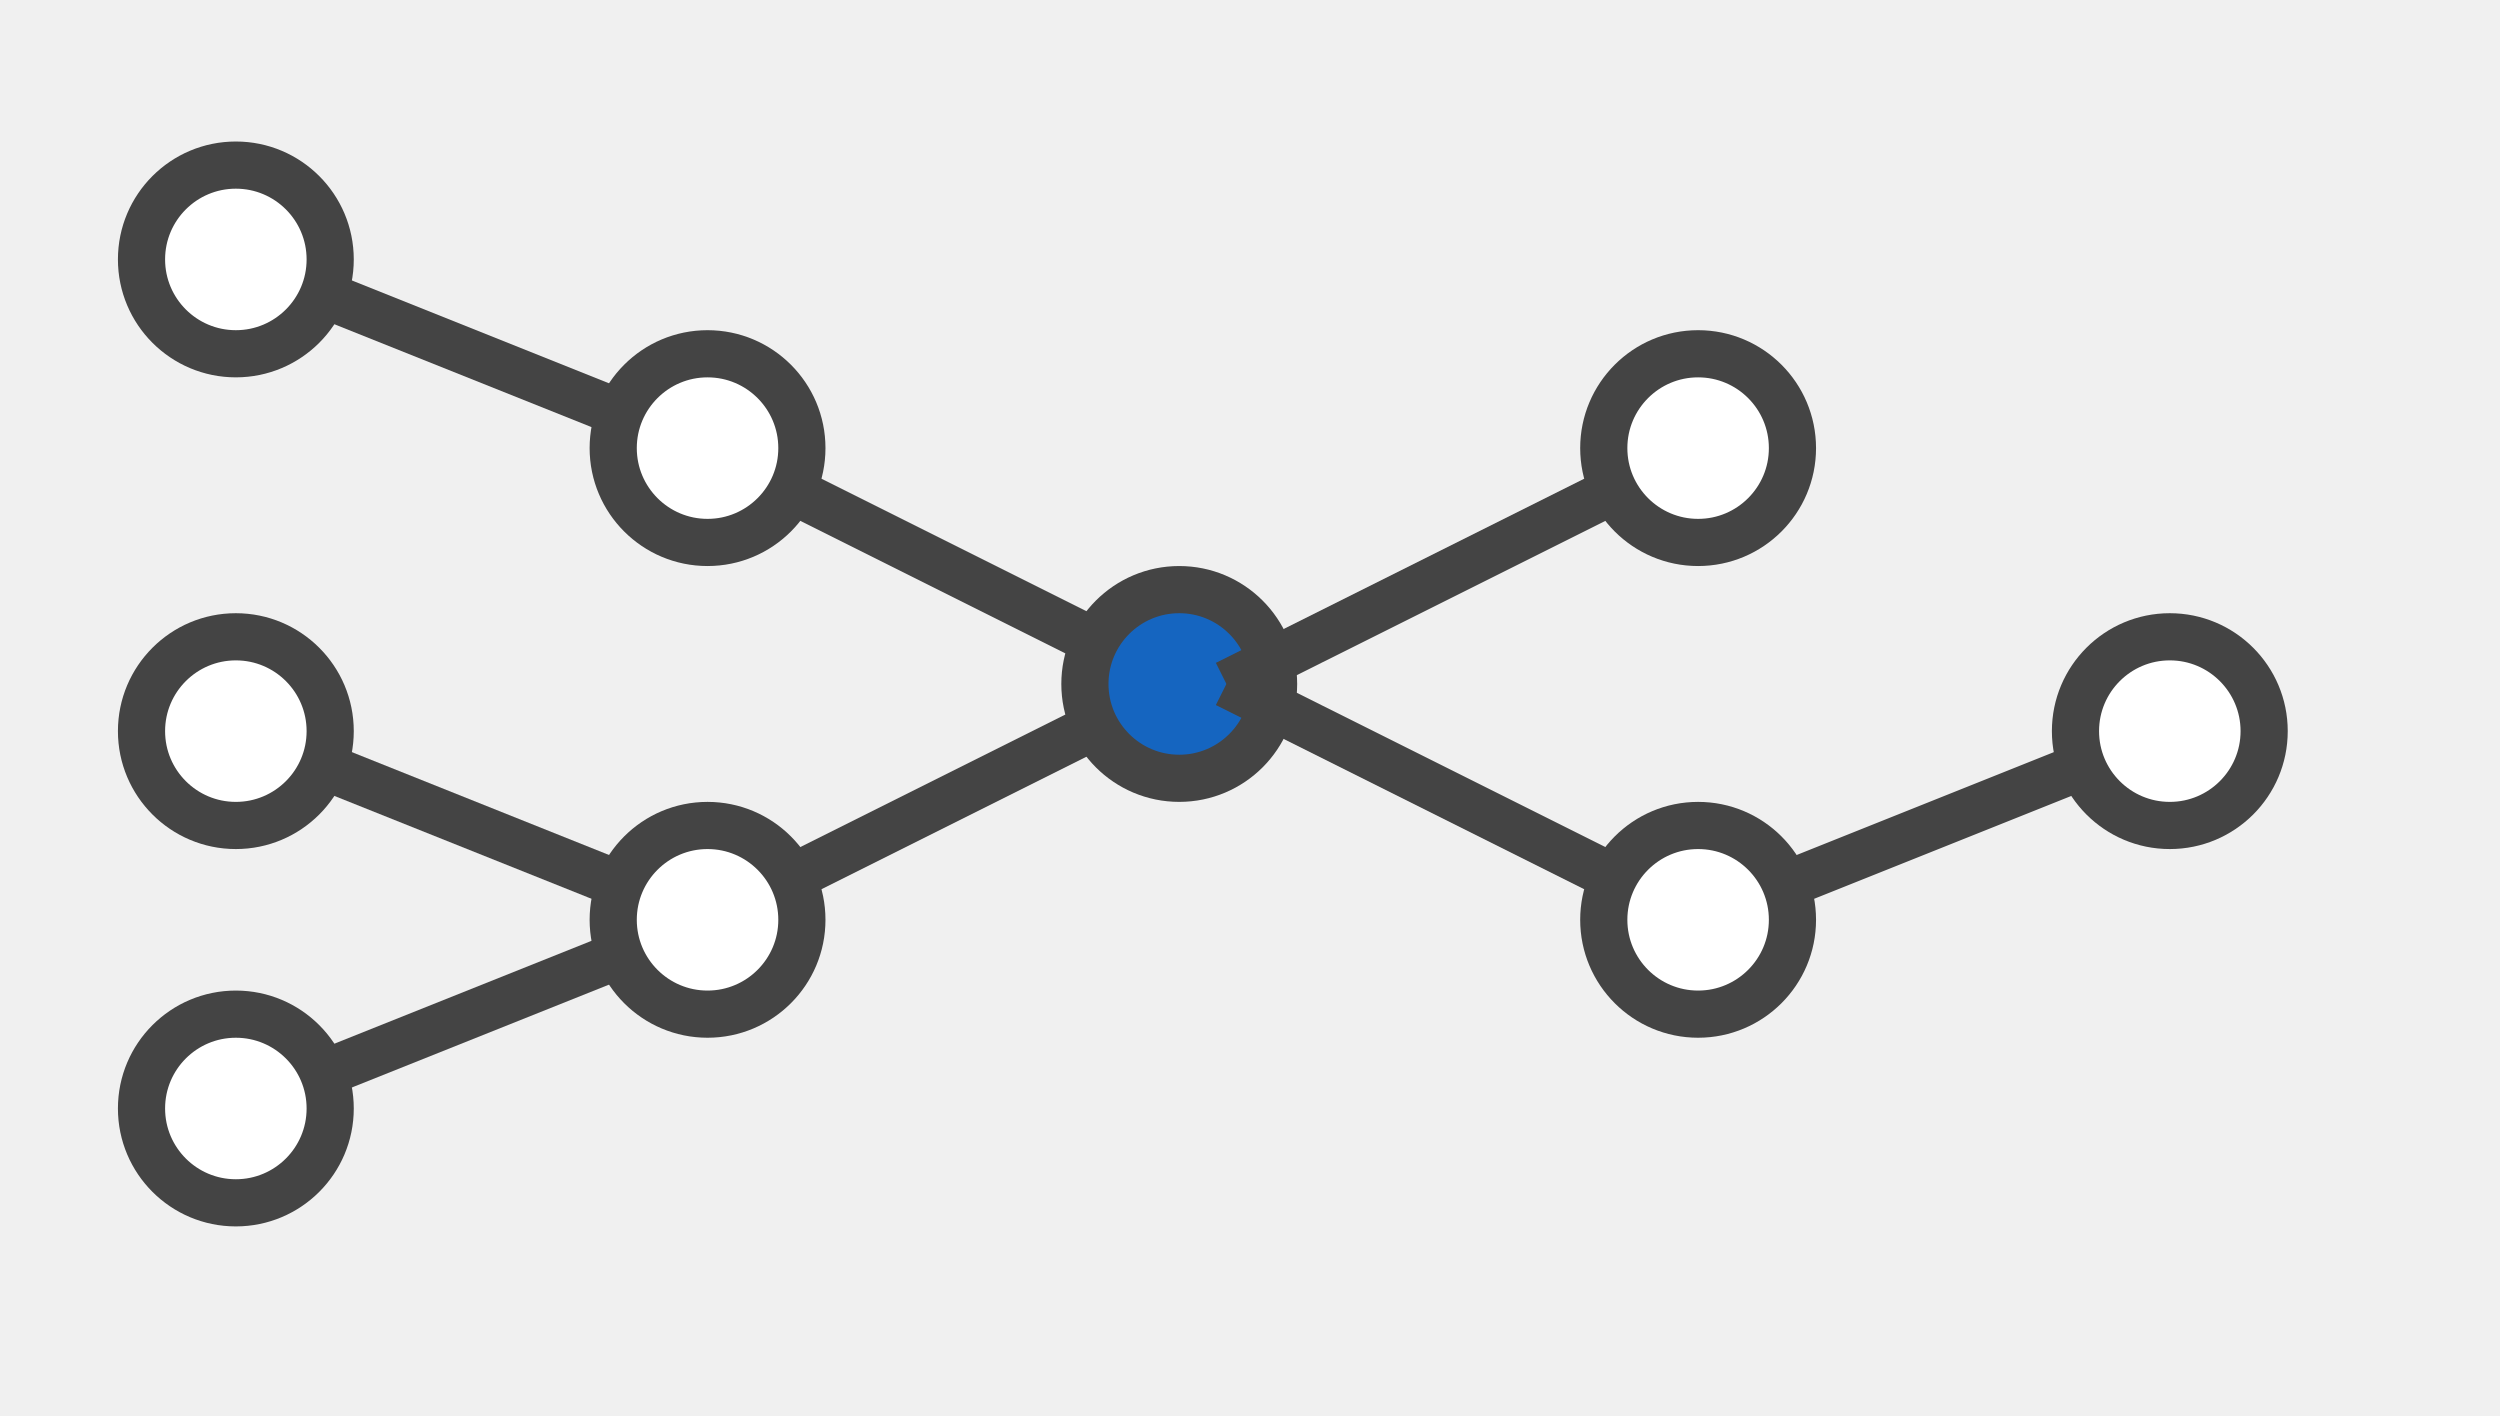
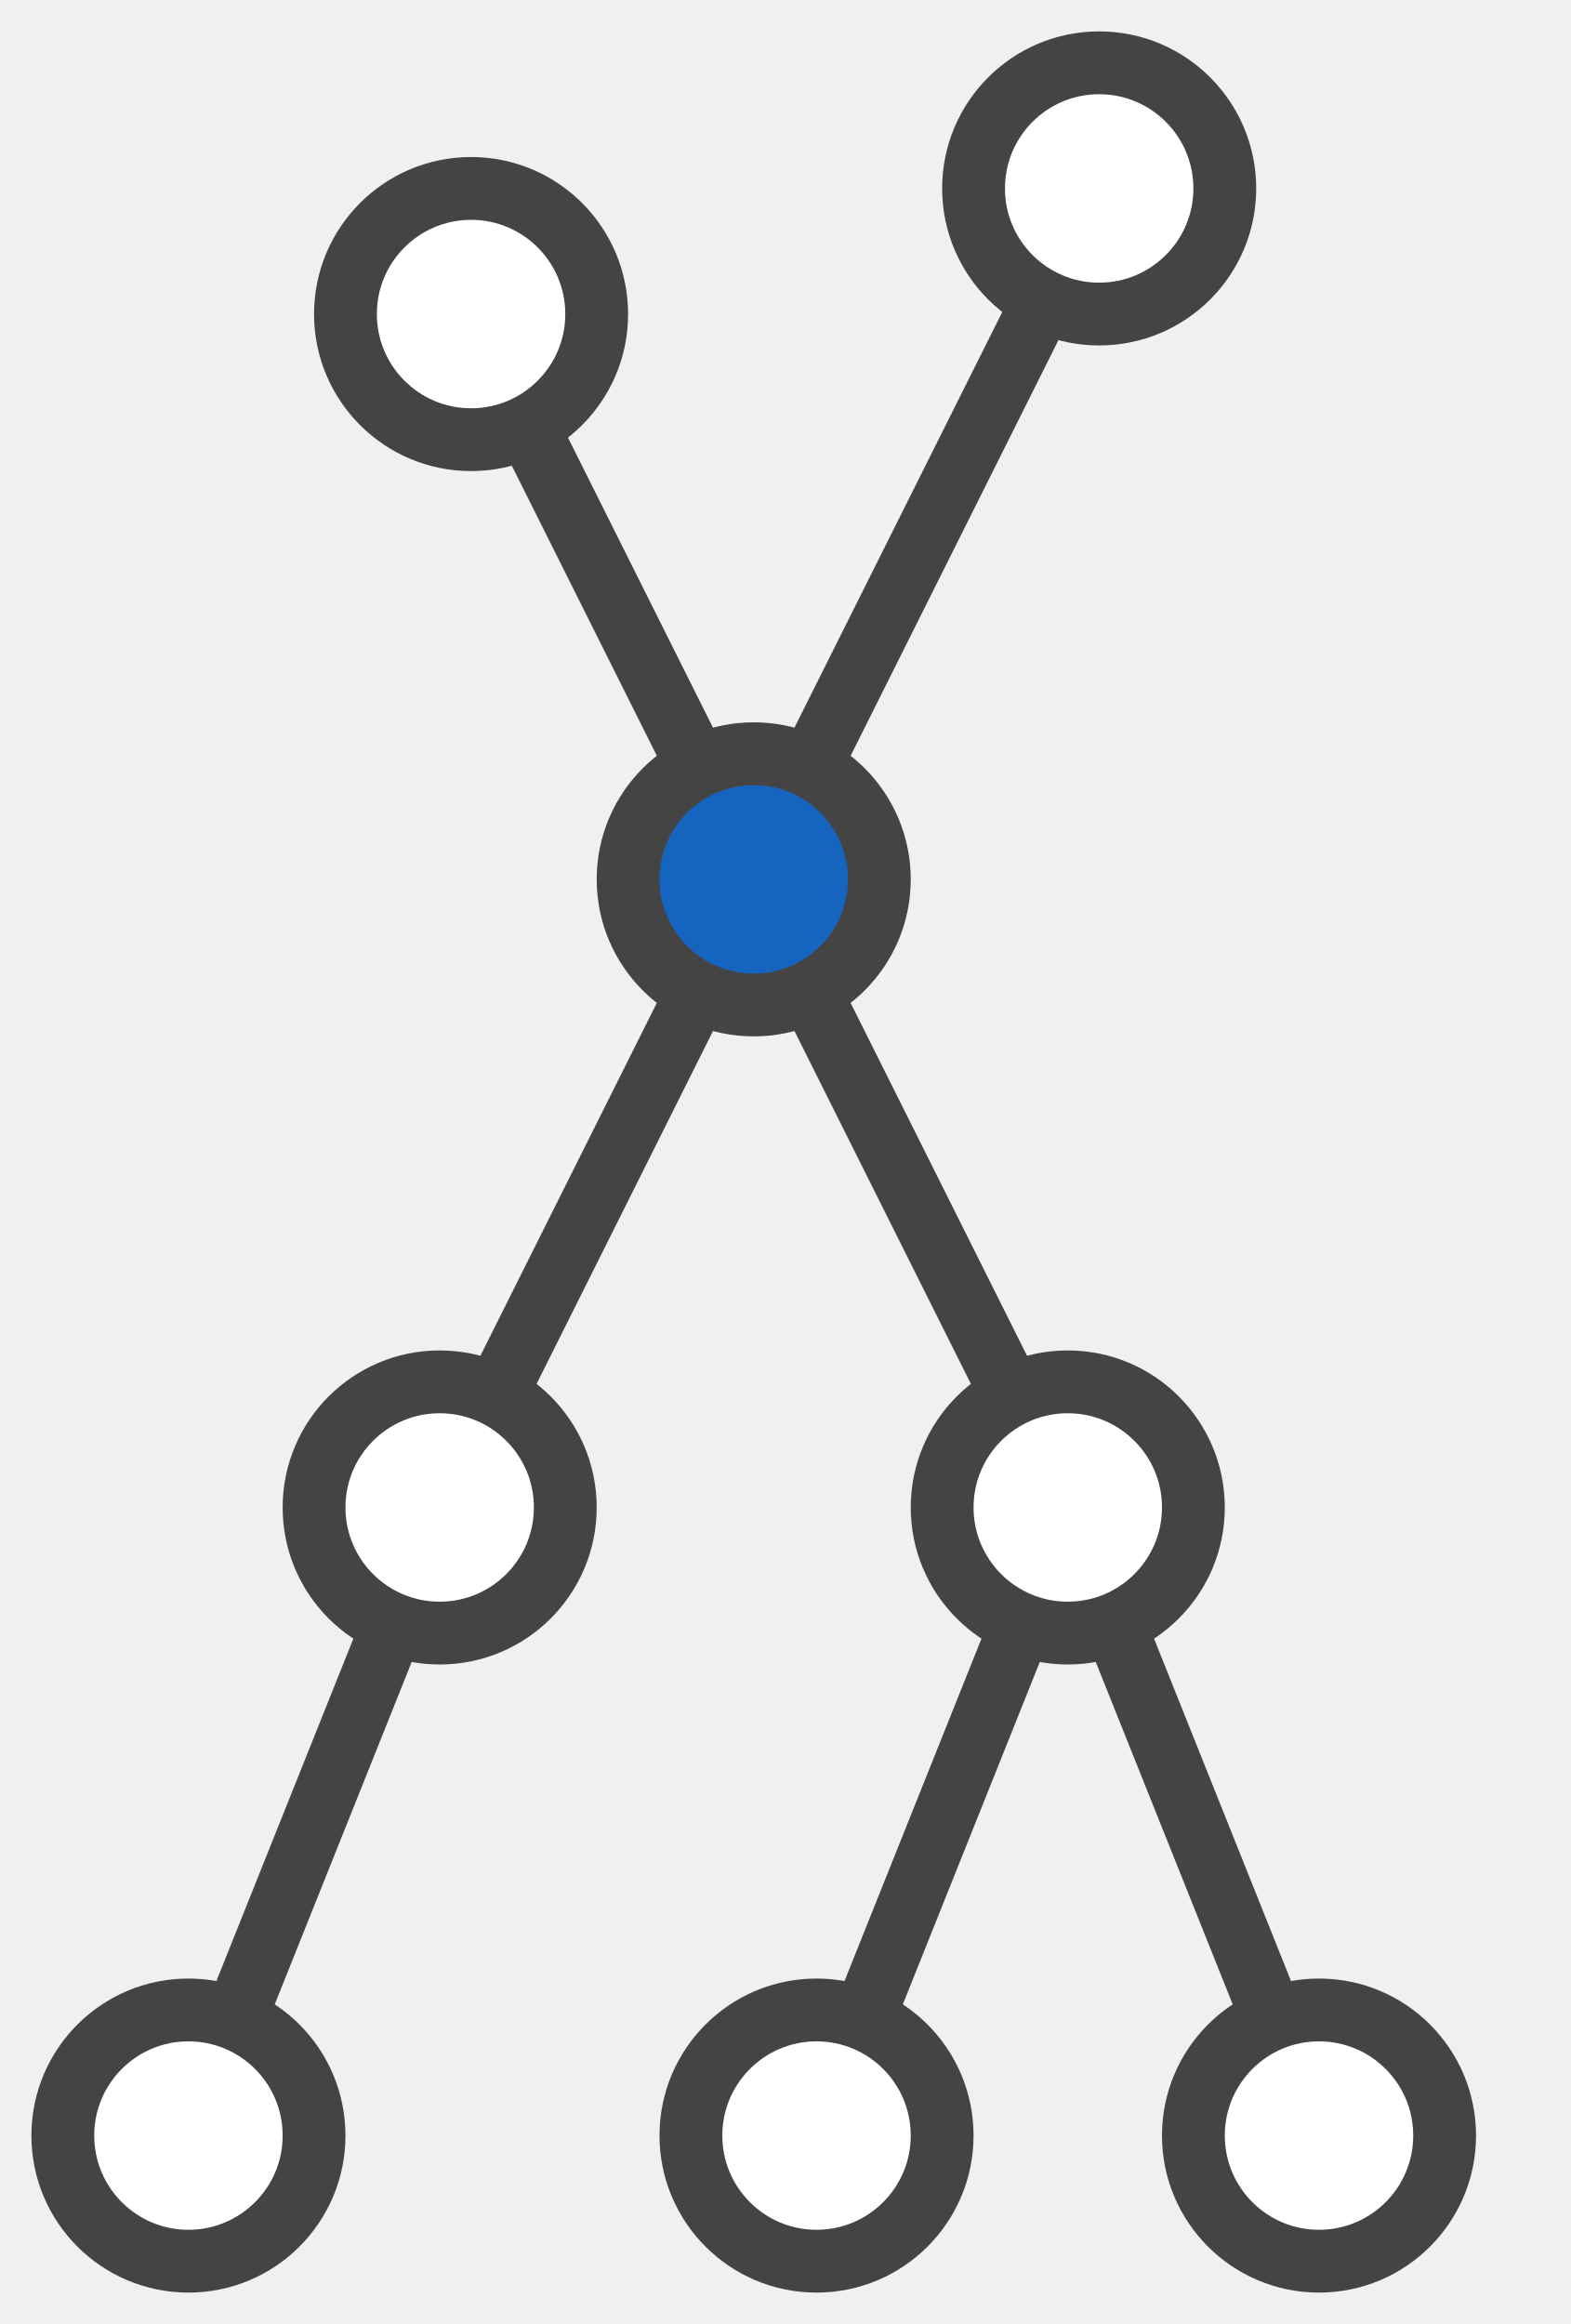
- <svg xmlns="http://www.w3.org/2000/svg" version="1.1" viewBox="-25 -14.5 53 30" style="fill:#FFFFFF;stroke:#444444">
-   <g transform="rotate(90)">
-     <line x1="0" y1="0" x2="-5" y2="10" />
-     <line x1="0" y1="0" x2="5" y2="10" />
-     <line x1="-9" y1="20" x2="-5" y2="10" />
-     <line x1="1" y1="20" x2="5" y2="10" />
-     <line x1="9" y1="20" x2="5" y2="10" />
-     <circle cx="0" cy="0" r="2" fill="#1565c0" />
-     <circle cx="-5" cy="10" r="2" />
-     <circle cx="5" cy="10" r="2" />
-     <circle cx="-9" cy="20" r="2" />
-     <circle cx="1" cy="20" r="2" />
-     <circle cx="9" cy="20" r="2" />
-   </g>
-   <g transform="translate(21,0) rotate(90)">
+ <svg xmlns="http://www.w3.org/2000/svg" version="1.1" viewBox="-12 -14 25 37" style="fill:#FFFFFF;stroke:#444444">
+   <g transform="translate(0,-20)">
    <line x1="0" y1="20" x2="-5" y2="10" />
    <line x1="0" y1="20" x2="5" y2="10" />
-     <line x1="1" y1="0" x2="5" y2="10" />
-     <circle cx="-5" cy="10" r="2" />
-     <circle cx="5" cy="10" r="2" />
-     <circle cx="1" cy="0" r="2" />
+     <circle cx="-4.5" cy="11" r="2" />
+     <circle cx="5.5" cy="9" r="2" />
  </g>
+   <line x1="0" y1="0" x2="-5" y2="10" />
+   <line x1="0" y1="0" x2="5" y2="10" />
+   <line x1="-9" y1="20" x2="-5" y2="10" />
+   <line x1="1" y1="20" x2="5" y2="10" />
+   <line x1="9" y1="20" x2="5" y2="10" />
+   <circle cx="0" cy="0" r="2" fill="#1565c0" />
+   <circle cx="-5" cy="10" r="2" />
+   <circle cx="5" cy="10" r="2" />
+   <circle cx="-9" cy="20" r="2" />
+   <circle cx="1" cy="20" r="2" />
+   <circle cx="9" cy="20" r="2" />
</svg>
